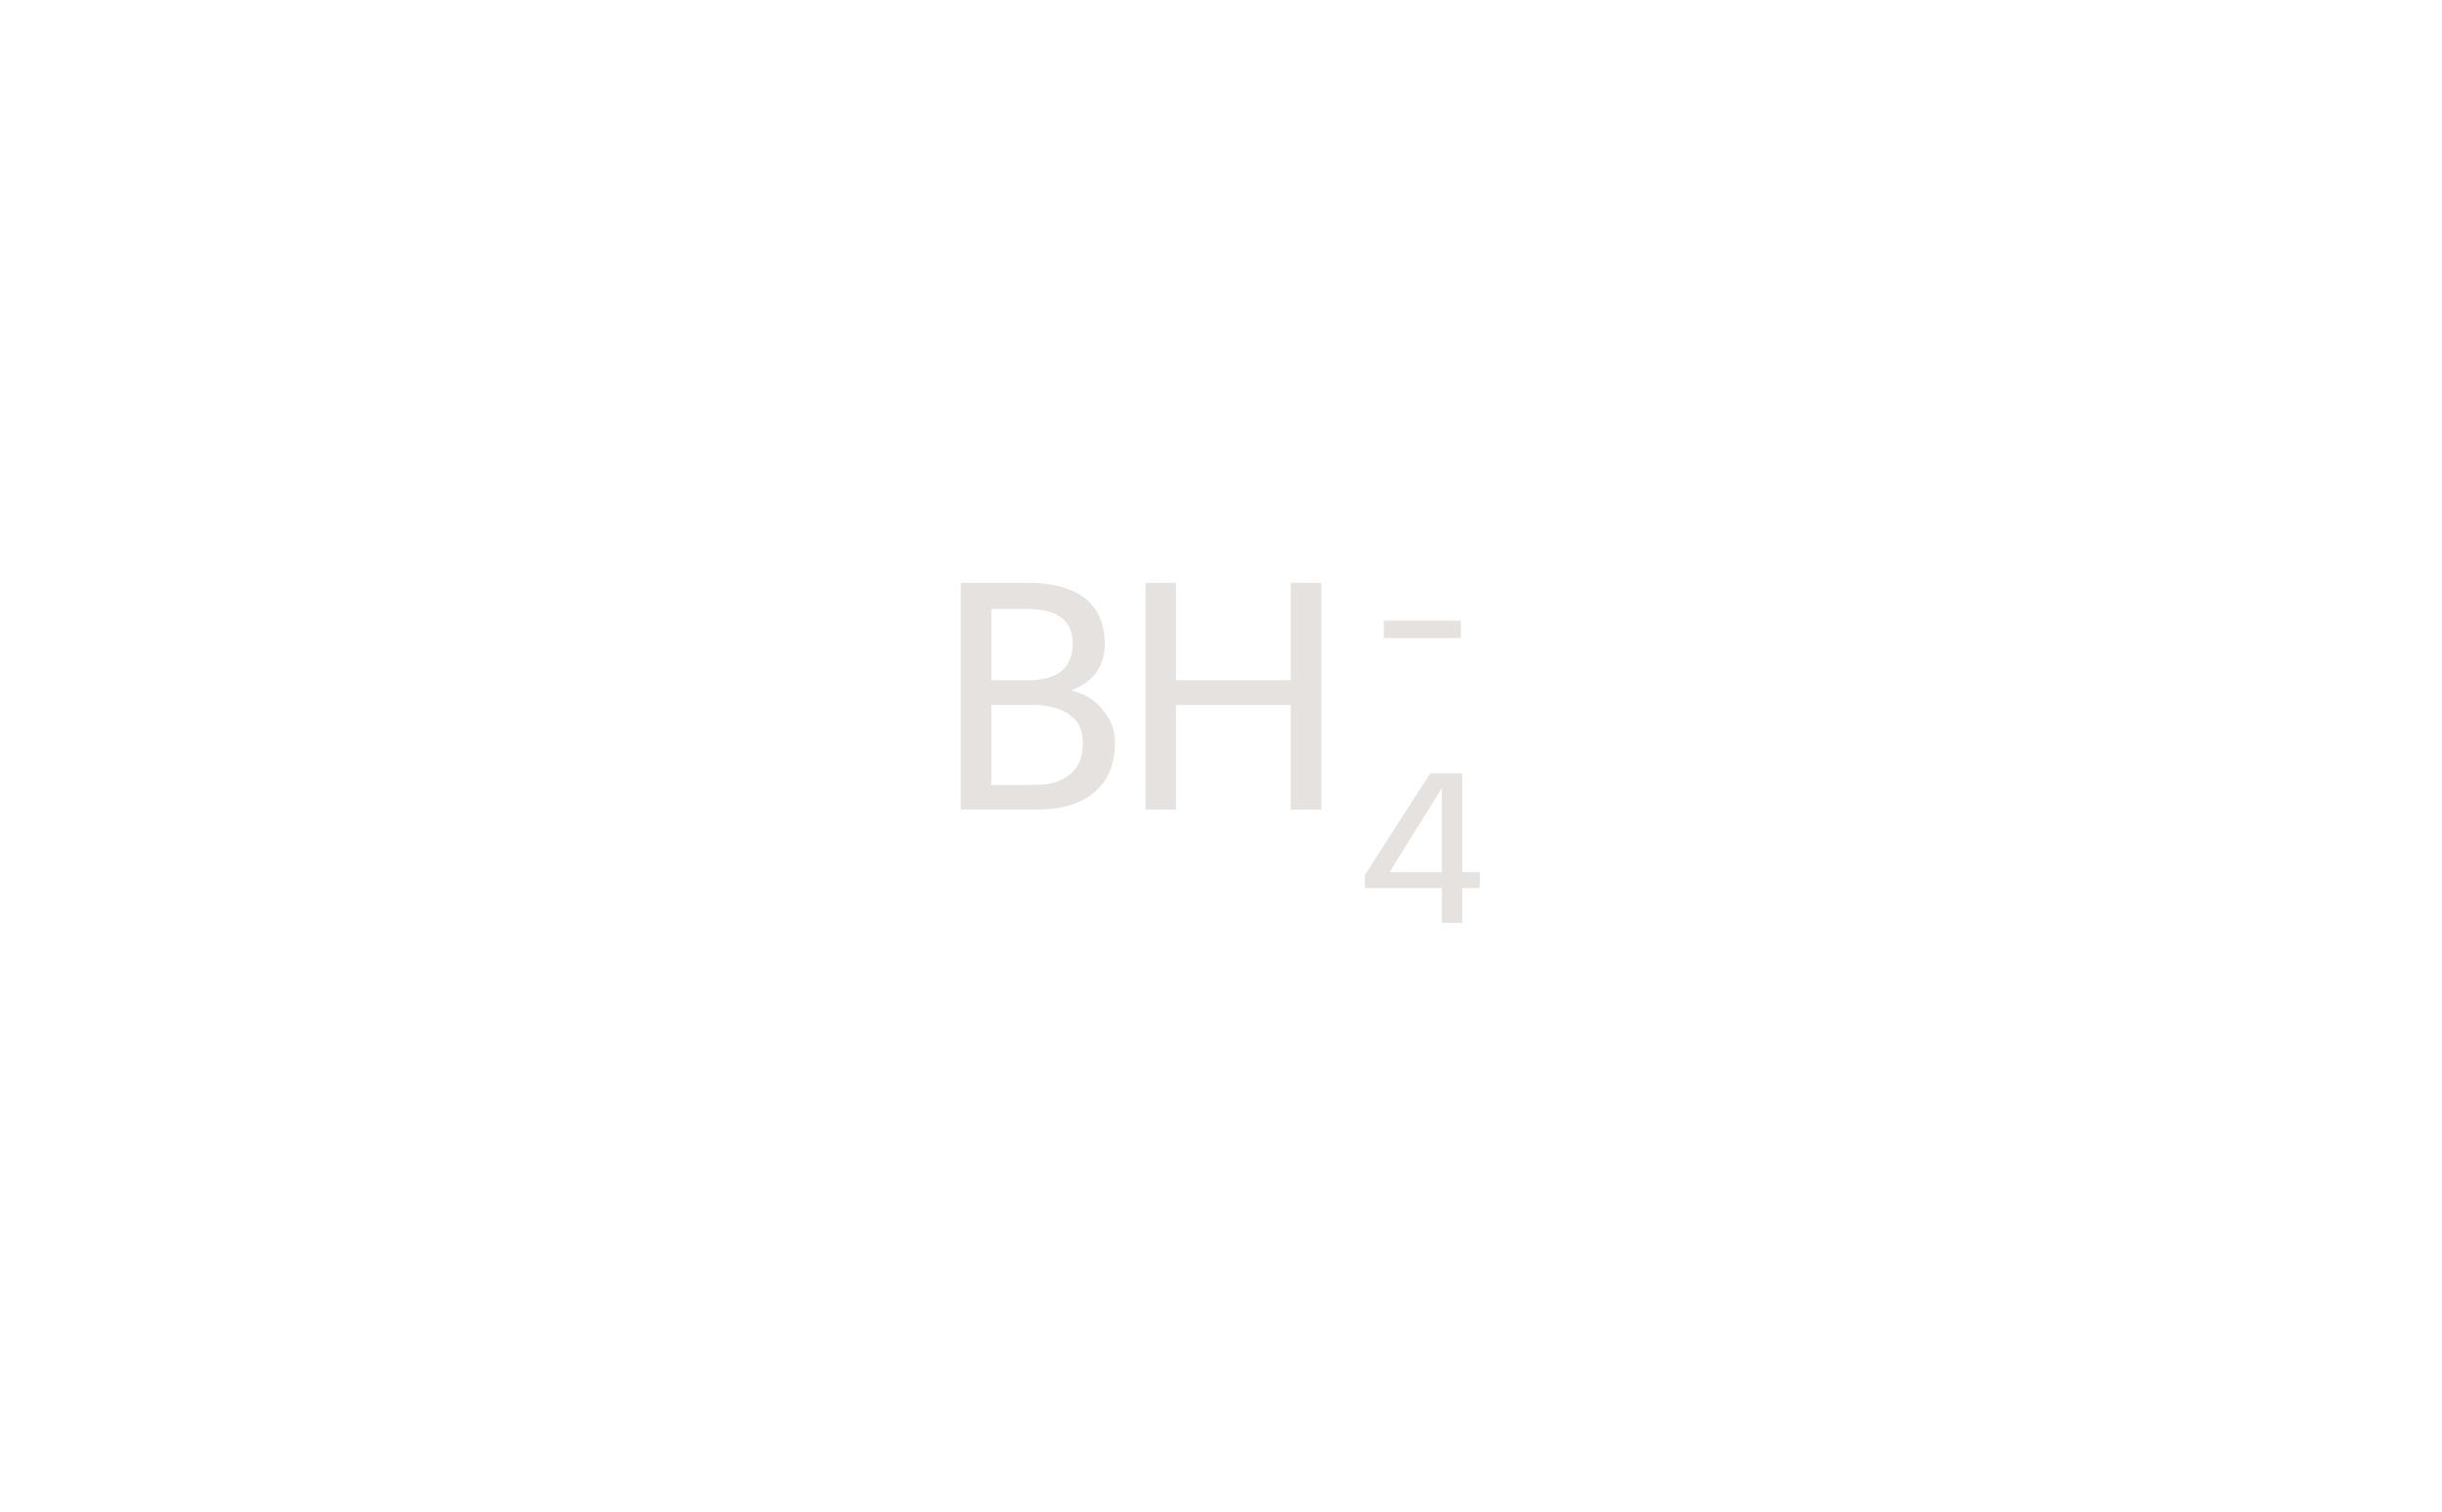
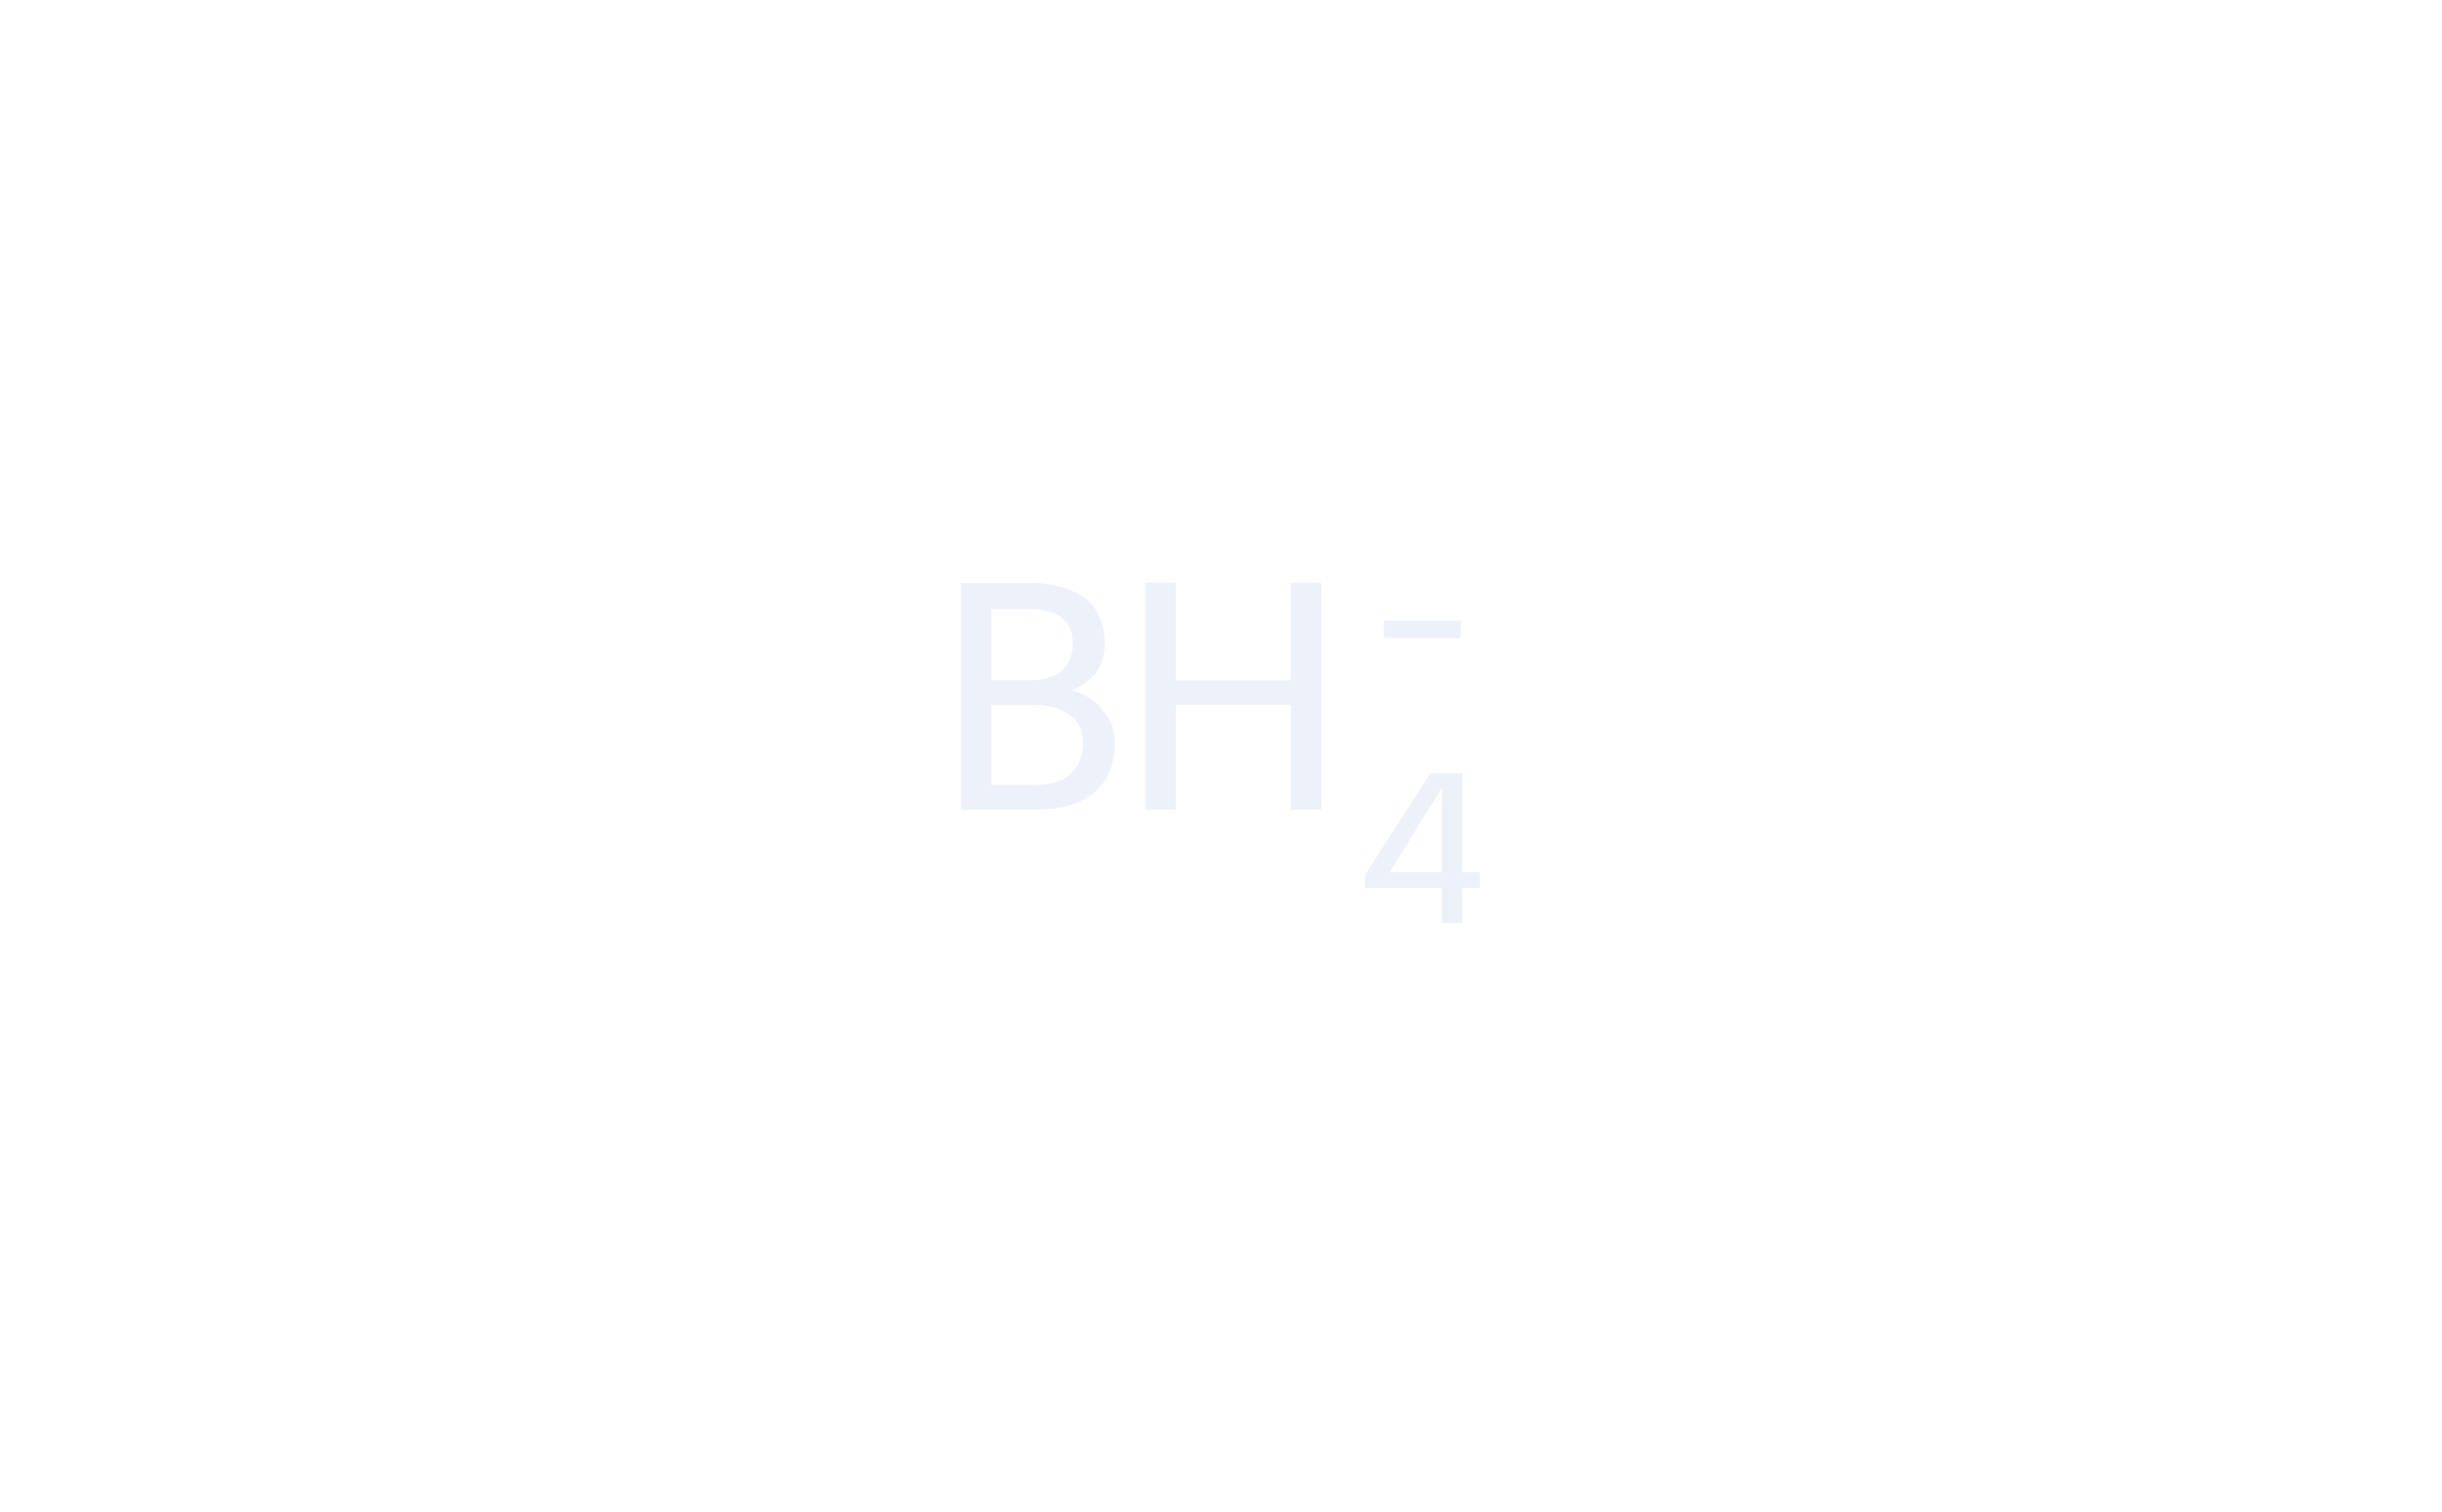
<svg xmlns="http://www.w3.org/2000/svg" version="1.1" baseProfile="full" xml:space="preserve" width="168px" height="104px" viewBox="0 0 168 104">
-   <path class="atom-0" d="M 73.7 47.5 Q 75.2 47.9, 75.9 48.9 Q 76.7 49.8, 76.7 51.1 Q 76.7 53.3, 75.3 54.5 Q 73.9 55.7, 71.3 55.7 L 66.1 55.7 L 66.1 40.1 L 70.7 40.1 Q 73.3 40.1, 74.7 41.2 Q 76.0 42.3, 76.0 44.3 Q 76.0 46.6, 73.7 47.5 M 68.2 41.9 L 68.2 46.8 L 70.7 46.8 Q 72.2 46.8, 73.0 46.2 Q 73.8 45.5, 73.8 44.3 Q 73.8 41.9, 70.7 41.9 L 68.2 41.9 M 71.3 54.0 Q 72.8 54.0, 73.7 53.2 Q 74.5 52.5, 74.5 51.1 Q 74.5 49.8, 73.6 49.2 Q 72.7 48.5, 71.0 48.5 L 68.2 48.5 L 68.2 54.0 L 71.3 54.0 " fill="#E5E2E0" />
-   <path class="atom-0" d="M 78.8 40.1 L 80.9 40.1 L 80.9 46.8 L 88.8 46.8 L 88.8 40.1 L 90.9 40.1 L 90.9 55.7 L 88.8 55.7 L 88.8 48.5 L 80.9 48.5 L 80.9 55.7 L 78.8 55.7 L 78.8 40.1 " fill="#E5E2E0" />
-   <path class="atom-0" d="M 100.6 60.0 L 101.8 60.0 L 101.8 61.1 L 100.6 61.1 L 100.6 63.5 L 99.2 63.5 L 99.2 61.1 L 93.9 61.1 L 93.9 60.2 L 98.4 53.2 L 100.6 53.2 L 100.6 60.0 M 95.6 60.0 L 99.2 60.0 L 99.2 54.2 L 95.6 60.0 " fill="#E5E2E0" />
-   <path class="atom-0" d="M 95.2 42.7 L 100.5 42.7 L 100.5 43.9 L 95.2 43.9 L 95.2 42.7 " fill="#E5E2E0" />
+   <path class="atom-0" d="M 73.7 47.5 Q 75.2 47.9, 75.9 48.9 Q 76.7 49.8, 76.7 51.1 Q 76.7 53.3, 75.3 54.5 Q 73.9 55.7, 71.3 55.7 L 66.1 55.7 L 66.1 40.1 L 70.7 40.1 Q 73.3 40.1, 74.7 41.2 Q 76.0 42.3, 76.0 44.3 Q 76.0 46.6, 73.7 47.5 M 68.2 41.9 L 68.2 46.8 L 70.7 46.8 Q 72.2 46.8, 73.0 46.2 Q 73.8 45.5, 73.8 44.3 Q 73.8 41.9, 70.7 41.9 L 68.2 41.9 M 71.3 54.0 Q 72.8 54.0, 73.7 53.2 Q 74.5 52.5, 74.5 51.1 Q 74.5 49.8, 73.6 49.2 Q 72.7 48.5, 71.0 48.5 L 68.2 48.5 L 68.2 54.0 L 71.3 54.0 " fill="#EDF2FA" />
+   <path class="atom-0" d="M 78.8 40.1 L 80.9 40.1 L 80.9 46.8 L 88.8 46.8 L 88.8 40.1 L 90.9 40.1 L 90.9 55.7 L 88.8 55.7 L 88.8 48.5 L 80.9 48.5 L 80.9 55.7 L 78.8 55.7 L 78.8 40.1 " fill="#EDF2FA" />
+   <path class="atom-0" d="M 100.6 60.0 L 101.8 60.0 L 101.8 61.1 L 100.6 61.1 L 100.6 63.5 L 99.2 63.5 L 99.2 61.1 L 93.9 61.1 L 93.9 60.2 L 98.4 53.2 L 100.6 53.2 L 100.6 60.0 M 95.6 60.0 L 99.2 60.0 L 99.2 54.2 L 95.6 60.0 " fill="#EDF2FA" />
+   <path class="atom-0" d="M 95.2 42.7 L 100.5 42.7 L 100.5 43.9 L 95.2 43.9 L 95.2 42.7 " fill="#EDF2FA" />
</svg>
